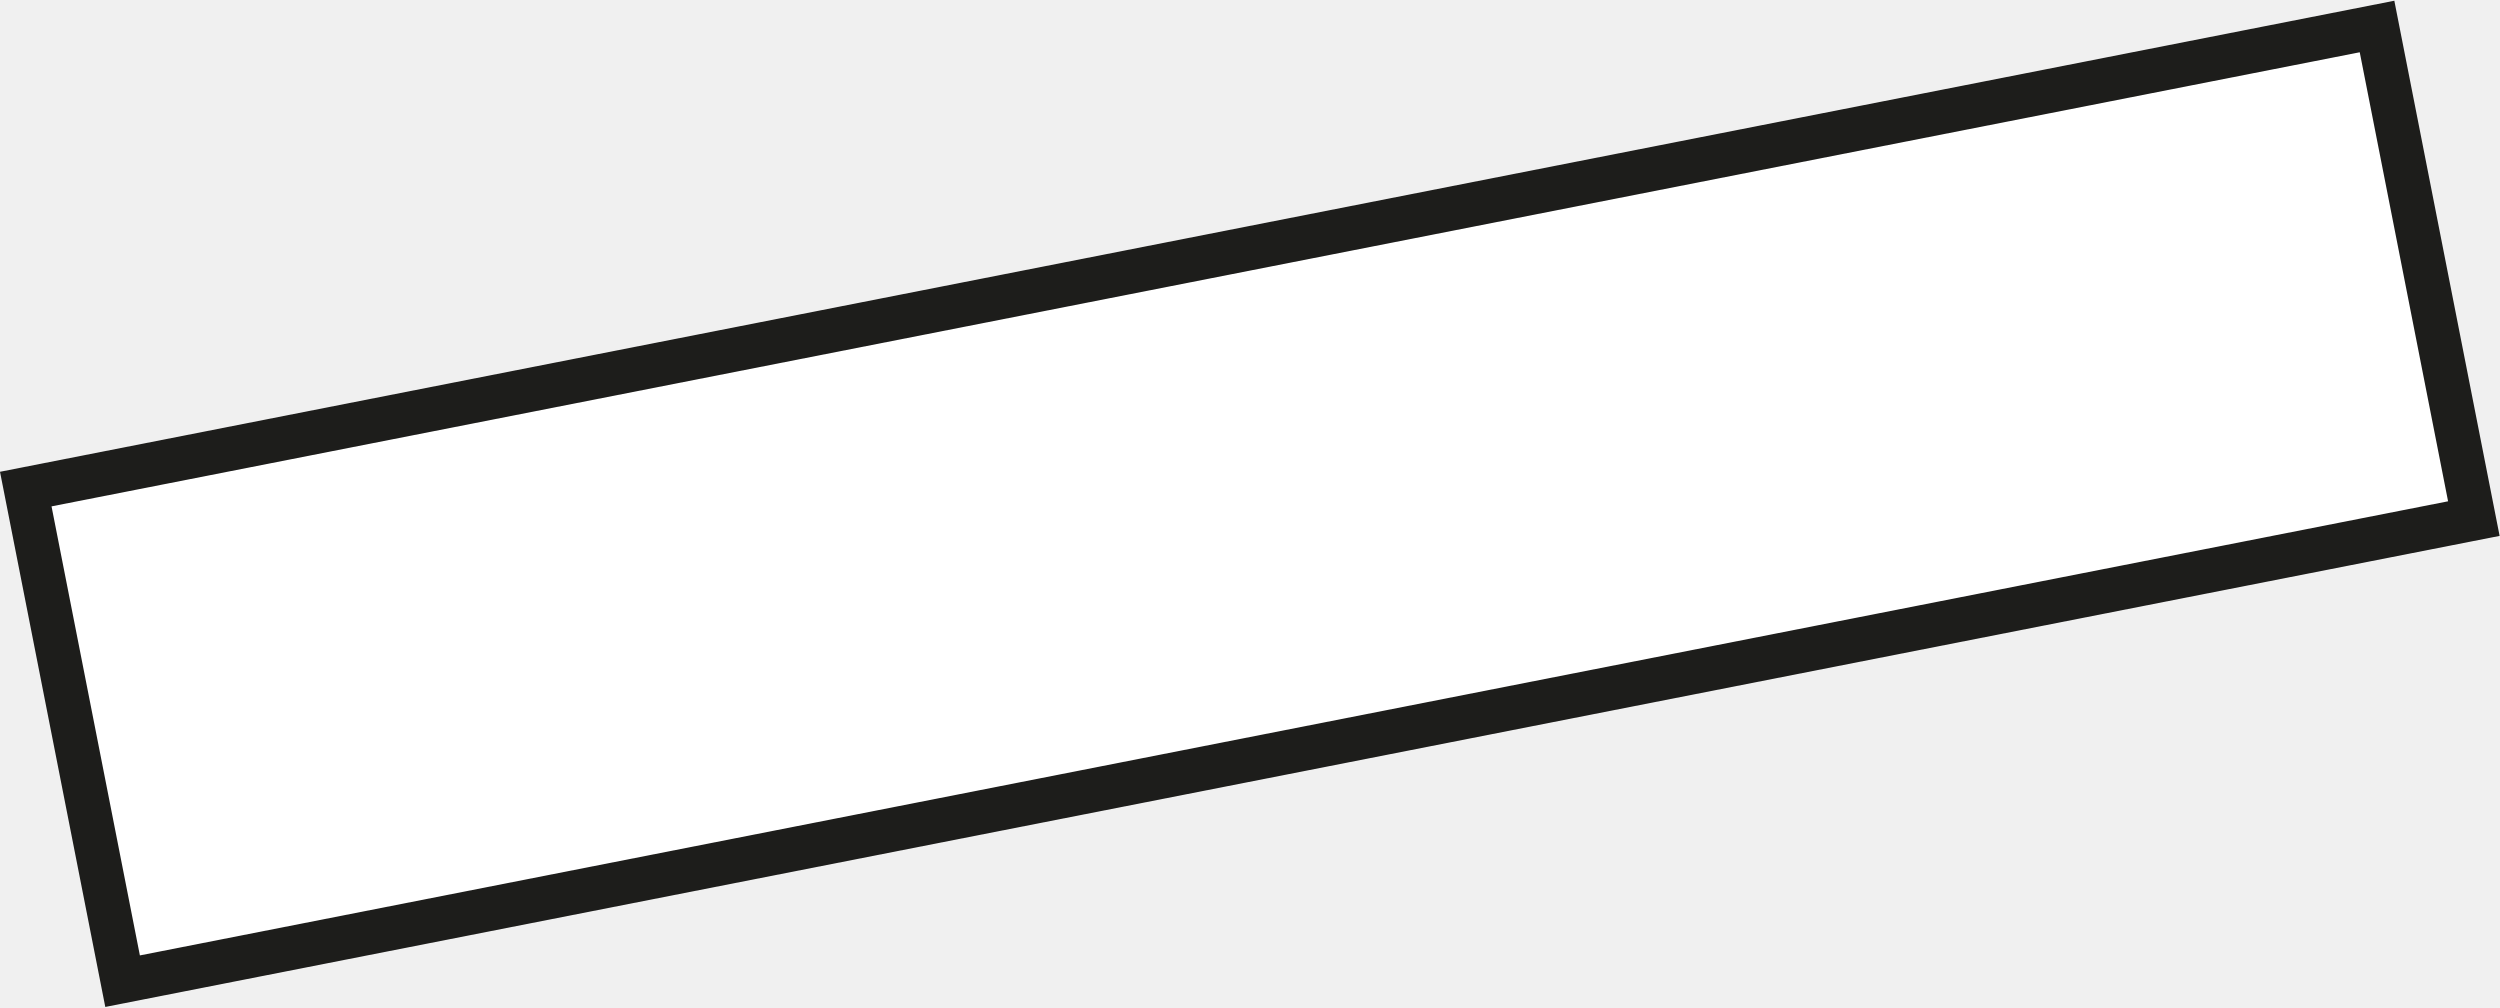
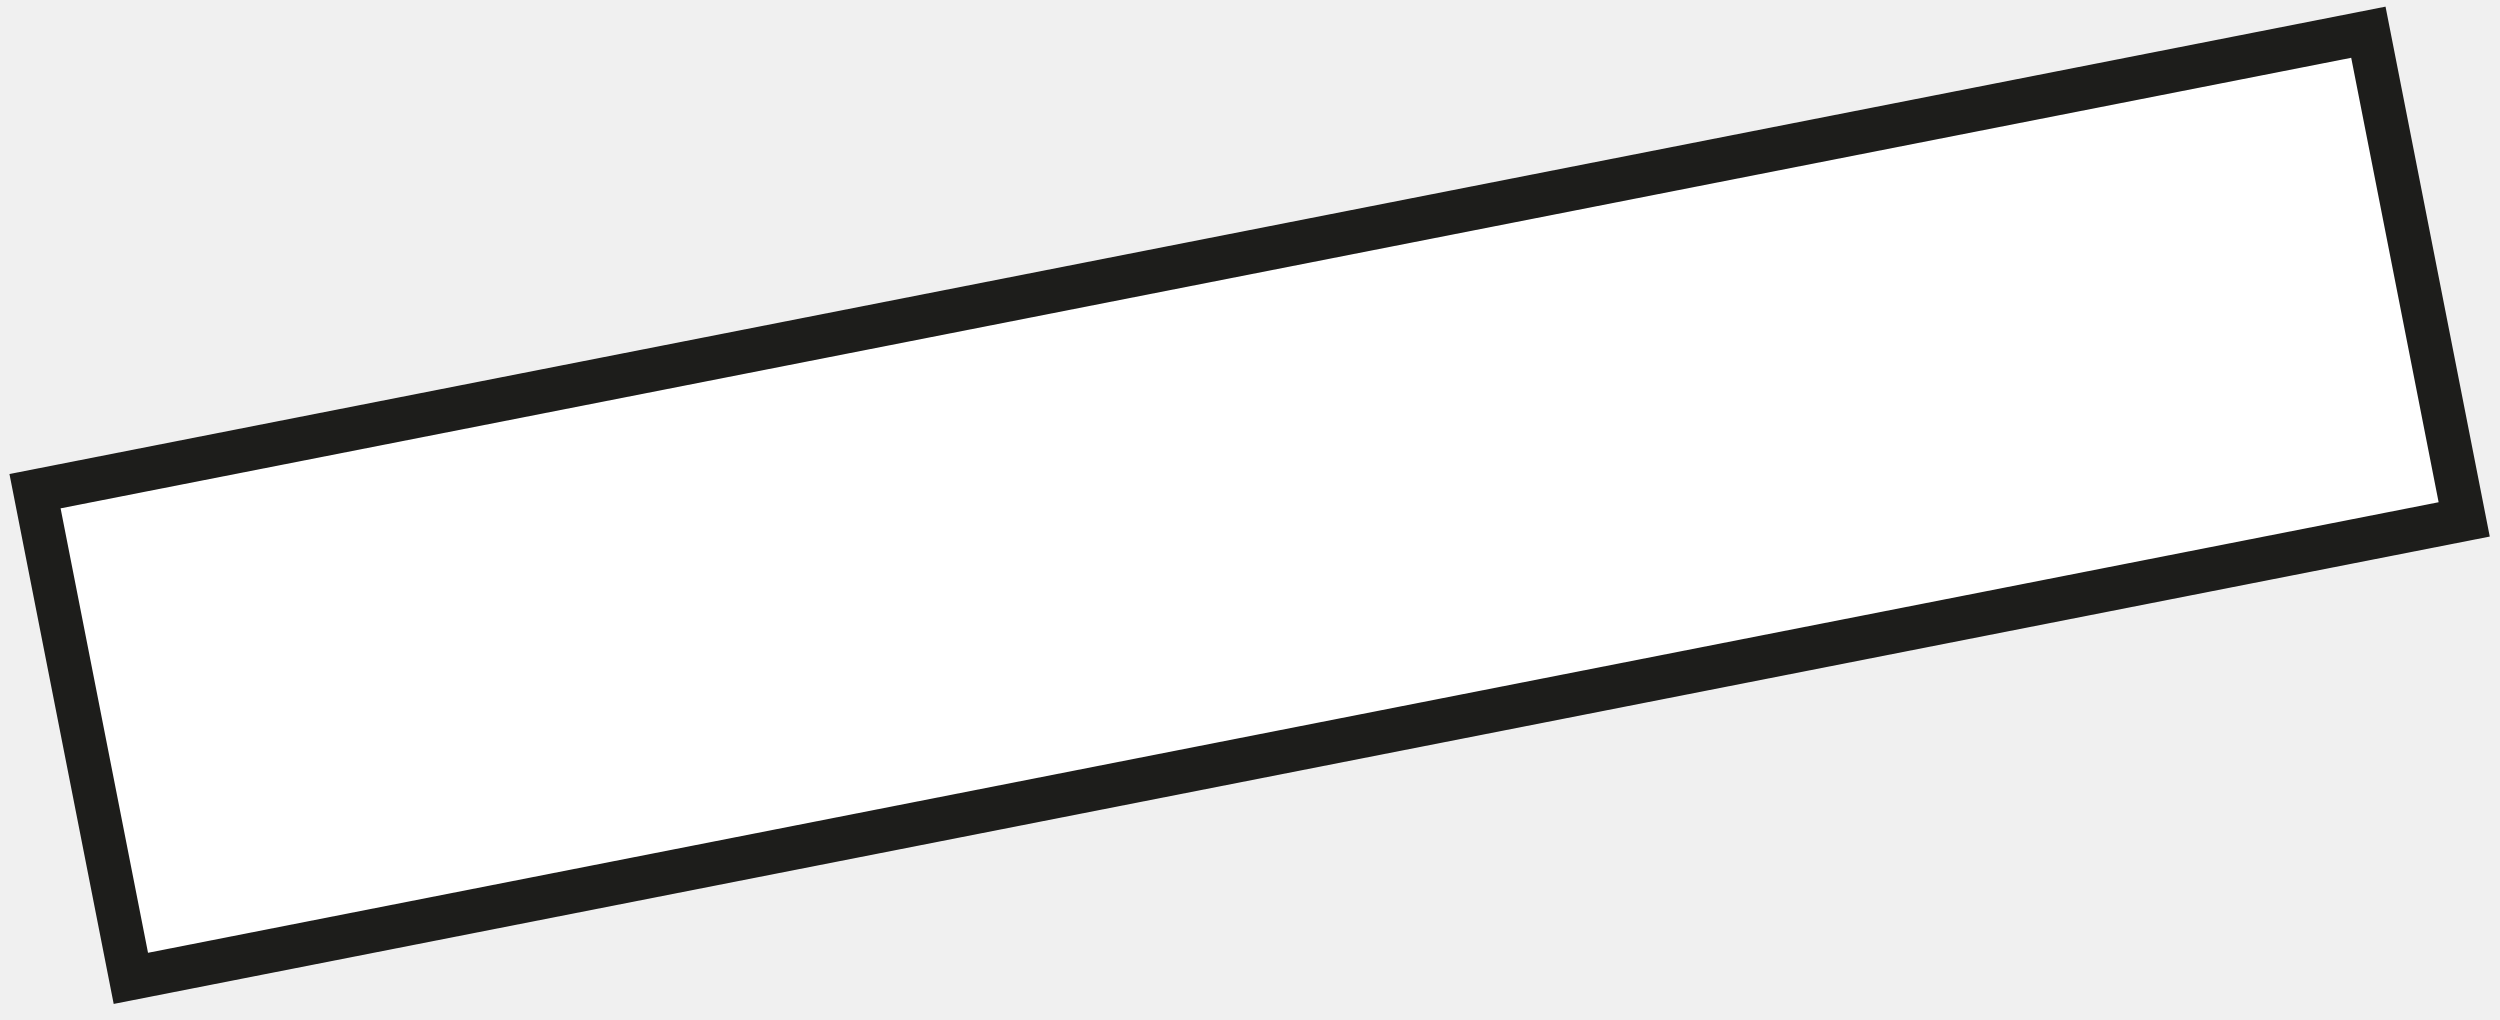
- <svg xmlns="http://www.w3.org/2000/svg" viewBox="0 0 56.954 22.942">
-   <defs>
-     <style>
-       .cls-1 {
-         fill: #fff;
-         stroke: #1d1d1b;
-         stroke-linecap: round;
-         stroke-miterlimit: 10;
-       }
-     </style>
-   </defs>
-   <rect id="Rectangle_659" data-name="Rectangle 659" class="cls-1" width="54.603" height="11.428" transform="matrix(0.981, -0.193, 0.193, 0.981, 0.587, 11.142)" />
+ <svg xmlns="http://www.w3.org/2000/svg" version="1.1" id="Layer_1" x="0px" y="0px" width="57.4px" height="23.4px" viewBox="0 0 57.4 23.4" style="enable-background:new 0 0 57.4 23.4;" xml:space="preserve">
+   <style type="text/css">
+ 	.st0{fill:#FFFFFF;stroke:#1D1D1B;stroke-width:1;stroke-linecap:round;stroke-miterlimit:9.998;}
+ </style>
+   <rect id="Rectangle_659" x="1.4" y="5.9" transform="matrix(0.9812 -0.193 0.193 0.9812 -1.7082 5.7585)" class="st0" width="54.6" height="11.4" />
</svg>
